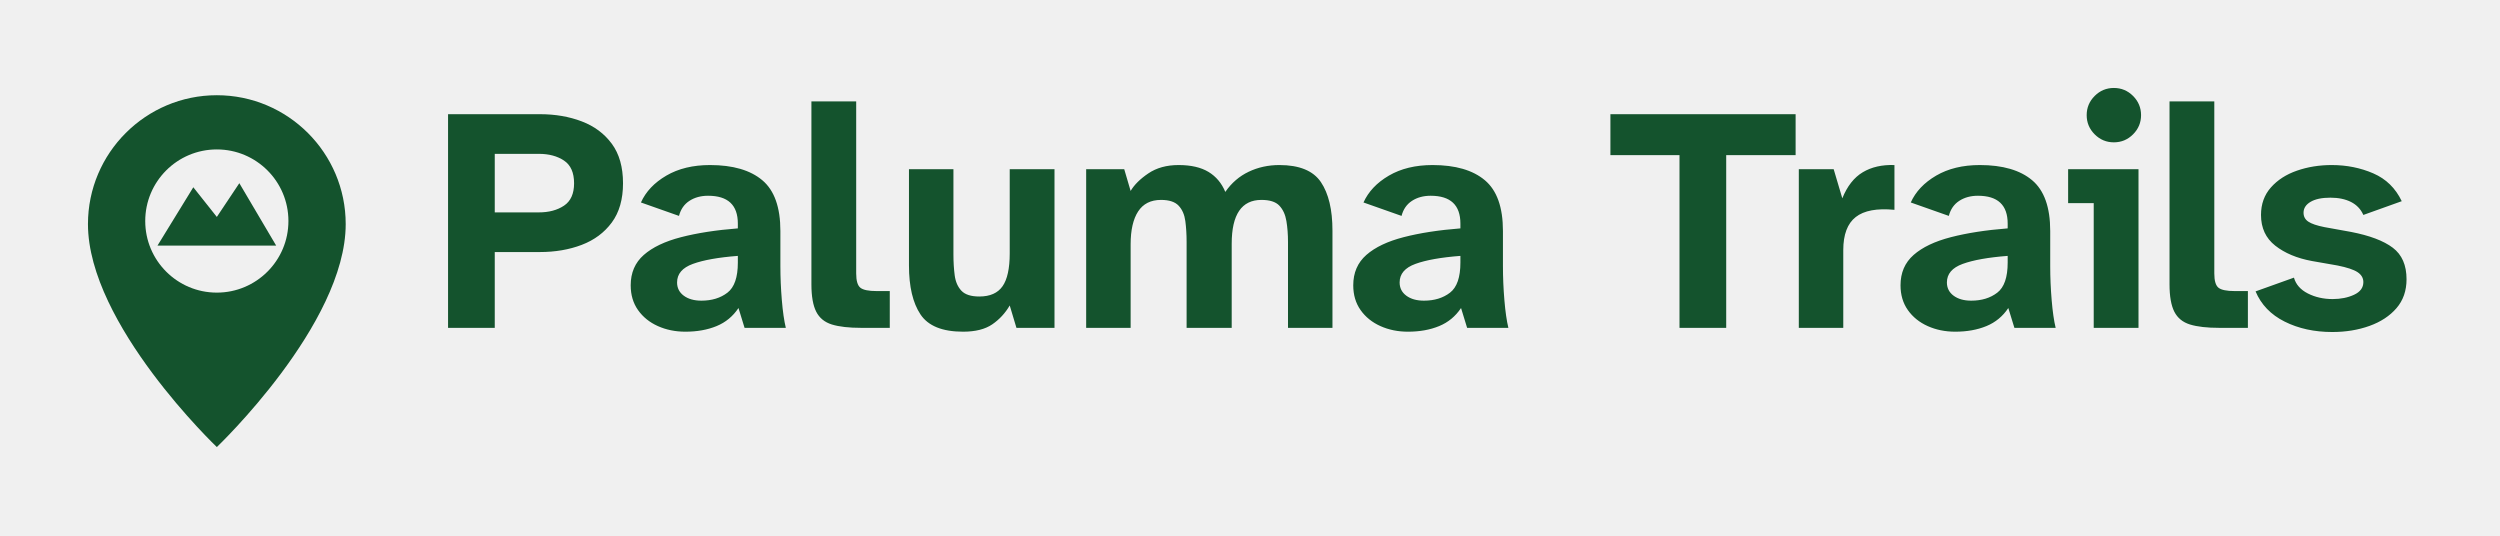
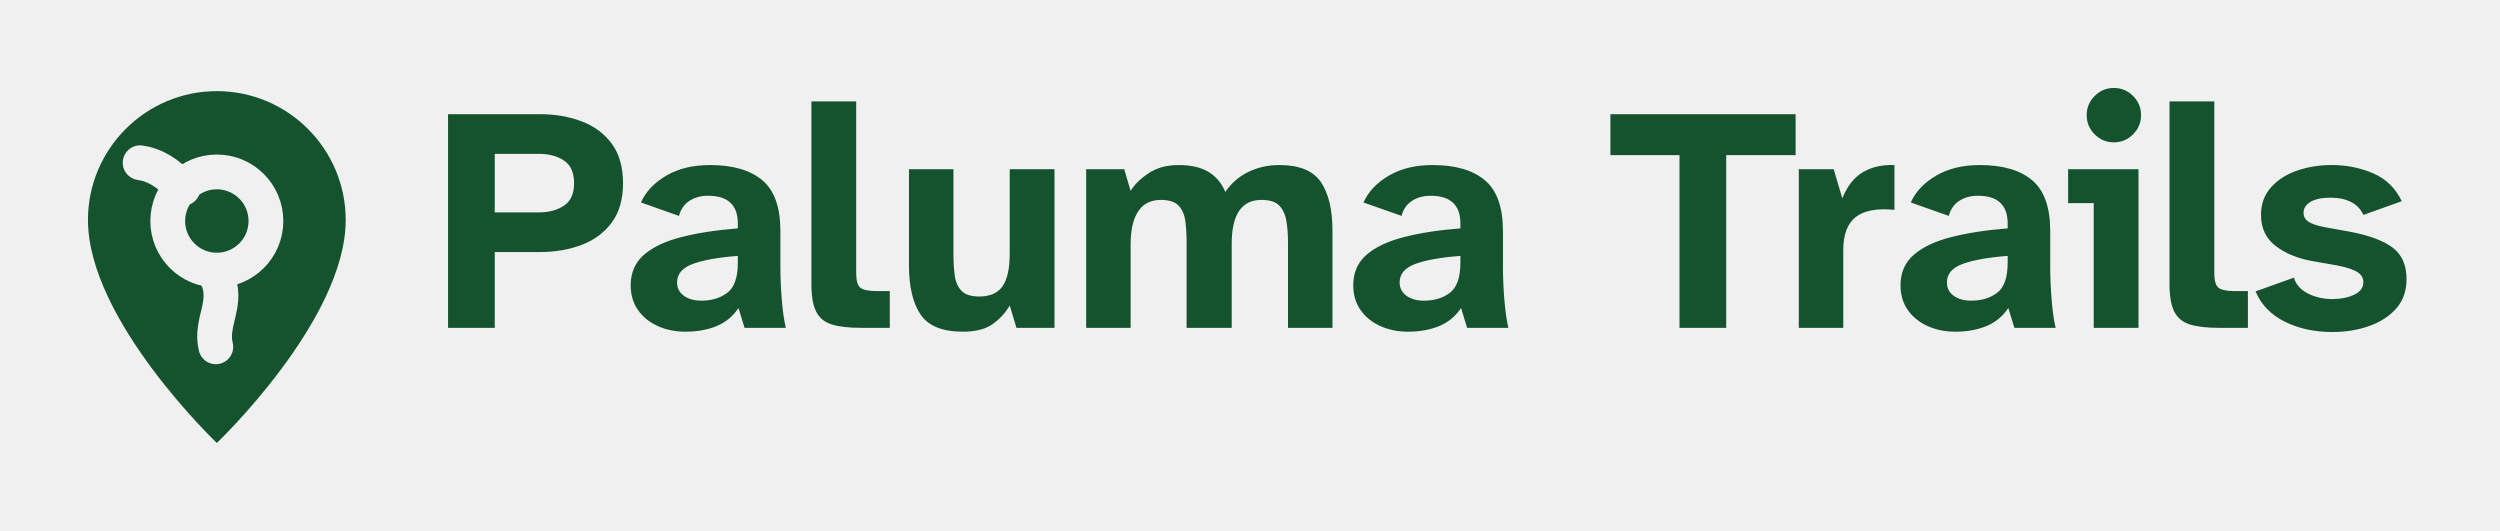
- <svg xmlns="http://www.w3.org/2000/svg" width="781.6" height="167.3" viewBox="0 0 781.6 167.3" role="img" aria-label="Paluma Trails">
-   <path transform="translate(27.50 29.77) scale(0.15988) translate(-260 -176)" fill="#14532D" fill-rule="evenodd" d="M512 176C373 176 260 289 260 428C260 624 512 864 512 864C512 864 764 624 764 428C764 289 651 176 512 176ZM372 422A140 140 0 1 0 652 422A140 140 0 1 0 372 422ZM396 470L466 356L512 414L556 348L628 470Z" />
+ <svg xmlns="http://www.w3.org/2000/svg" width="781.6" height="166" viewBox="0 0 781.6 166" role="img" aria-label="Paluma Trails">
+   <g transform="translate(27.50 28.49) scale(0.15988) translate(-260 -176)">
+     <mask id="pin1">
+       <rect x="252" y="168" width="520" height="704" fill="#fff" />
+       <g fill="none" stroke="#000" stroke-width="68" stroke-linecap="round">
+         <circle cx="512" cy="430" r="96" />
+         <path d="M512 540C536 590 498 628 510 676" />
+         <path d="M446 366C414 334 390 320 362 316" />
+       </g>
+     </mask>
+     <path fill="#14532D" mask="url(#pin1)" d="M512 176C373 176 260 289 260 428C260 624 512 864 512 864C512 864 764 624 764 428C764 289 651 176 512 176Z" />
+   </g>
  <path transform="translate(134.08 102.50)" fill="#14532D" d="M6 0V-66.8H34.7Q41.9 -66.8 47.8 -64.55Q53.7 -62.3 57.2 -57.55Q60.7 -52.8 60.7 -45.2Q60.7 -37.7 57.2 -32.95Q53.7 -28.2 47.8 -25.95Q41.9 -23.7 34.7 -23.7H20.6V0ZM20.6 -36.1H34.4Q39.1 -36.1 42.25 -38.2Q45.4 -40.3 45.4 -45.2Q45.4 -50.2 42.25 -52.3Q39.1 -54.4 34.4 -54.4H20.6ZM80.2 1.2Q75.5 1.2 71.6 -0.55Q67.7 -2.3 65.4 -5.55Q63.1 -8.8 63.1 -13.3Q63.1 -19.2 67.2 -22.8Q71.3 -26.4 78.85 -28.35Q86.4 -30.3 96.6 -31.1V-32.6Q96.6 -41.3 87.3 -41.3Q83.9 -41.3 81.45 -39.7Q79 -38.1 78.2 -35L66.3 -39.2Q68.6 -44.3 74.25 -47.6Q79.9 -50.9 87.9 -50.9Q98.6 -50.9 104.25 -46.15Q109.9 -41.4 109.9 -30.3V-19.3Q109.9 -14.1 110.35 -8.7Q110.8 -3.3 111.6 0H98.7L96.8 -6.2Q94.2 -2.3 89.95 -0.55Q85.7 1.2 80.2 1.2ZM85.2 -8.5Q90.1 -8.5 93.35 -11Q96.6 -13.5 96.6 -20.4V-22.5Q87.5 -21.8 82.55 -20Q77.6 -18.2 77.6 -14.2Q77.6 -11.6 79.7 -10.05Q81.8 -8.5 85.2 -8.5ZM135.2 0Q129.4 0 126 -1.05Q122.6 -2.1 121.1 -5.05Q119.6 -8 119.6 -13.6V-70.8H133.6V-17Q133.6 -13.6 134.9 -12.55Q136.2 -11.5 140 -11.5H144.1V0ZM167 1.2Q157.3 1.2 153.7 -4.2Q150.1 -9.6 150.1 -19.5V-49.6H164V-23Q164 -19.4 164.4 -16.4Q164.8 -13.4 166.5 -11.6Q168.2 -9.8 172.1 -9.8Q177.1 -9.8 179.35 -13Q181.6 -16.2 181.6 -23.3V-49.6H195.6V0H183.7L181.6 -7Q179.5 -3.4 176.15 -1.1Q172.8 1.2 167 1.2ZM205.5 0V-49.6H217.4L219.4 -42.8Q221.1 -45.7 224.95 -48.3Q228.8 -50.9 234.4 -50.9Q240.2 -50.9 243.75 -48.75Q247.3 -46.6 249 -42.5Q251.9 -46.7 256.3 -48.8Q260.7 -50.9 265.9 -50.9Q275.3 -50.9 278.9 -45.55Q282.5 -40.2 282.5 -30.4V0H268.6V-26.9Q268.6 -30.4 268.1 -33.4Q267.6 -36.4 265.9 -38.2Q264.2 -40 260.3 -40Q251 -40 251 -26.3V0H236.9V-26.9Q236.9 -30.4 236.5 -33.4Q236.1 -36.4 234.4 -38.2Q232.7 -40 228.9 -40Q224.1 -40 221.75 -36.4Q219.4 -32.8 219.4 -26.1V0ZM306.1 1.2Q301.4 1.2 297.5 -0.55Q293.6 -2.3 291.3 -5.55Q289 -8.8 289 -13.3Q289 -19.2 293.1 -22.8Q297.2 -26.4 304.75 -28.35Q312.3 -30.3 322.5 -31.1V-32.6Q322.5 -41.3 313.2 -41.3Q309.8 -41.3 307.35 -39.7Q304.9 -38.1 304.1 -35L292.2 -39.2Q294.5 -44.3 300.15 -47.6Q305.8 -50.9 313.8 -50.9Q324.5 -50.9 330.15 -46.15Q335.8 -41.4 335.8 -30.3V-19.3Q335.8 -14.1 336.25 -8.7Q336.7 -3.3 337.5 0H324.6L322.7 -6.2Q320.1 -2.3 315.85 -0.55Q311.6 1.2 306.1 1.2ZM311.1 -8.5Q316 -8.5 319.25 -11Q322.5 -13.5 322.5 -20.4V-22.5Q313.4 -21.8 308.45 -20Q303.5 -18.2 303.5 -14.2Q303.5 -11.6 305.6 -10.05Q307.7 -8.5 311.1 -8.5ZM391 0V-54H369.4V-66.8H427.3V-54H405.6V0ZM428.3 0V-49.6H439.2L441.9 -40.5Q444.2 -46.2 448.3 -48.65Q452.4 -51.1 458.2 -50.9V-36.9Q450 -37.7 446.1 -34.65Q442.2 -31.6 442.2 -24.3V0ZM477.2 1.2Q472.5 1.2 468.6 -0.55Q464.7 -2.3 462.4 -5.55Q460.1 -8.8 460.1 -13.3Q460.1 -19.2 464.2 -22.8Q468.3 -26.4 475.85 -28.35Q483.4 -30.3 493.6 -31.1V-32.6Q493.6 -41.3 484.3 -41.3Q480.9 -41.3 478.45 -39.7Q476 -38.1 475.2 -35L463.3 -39.2Q465.6 -44.3 471.25 -47.6Q476.9 -50.9 484.9 -50.9Q495.6 -50.9 501.25 -46.15Q506.9 -41.4 506.9 -30.3V-19.3Q506.9 -14.1 507.35 -8.7Q507.8 -3.3 508.6 0H495.7L493.8 -6.2Q491.2 -2.3 486.95 -0.55Q482.7 1.2 477.2 1.2ZM482.2 -8.5Q487.1 -8.5 490.35 -11Q493.6 -13.5 493.6 -20.4V-22.5Q484.5 -21.8 479.55 -20Q474.6 -18.2 474.6 -14.2Q474.6 -11.6 476.7 -10.05Q478.8 -8.5 482.2 -8.5ZM520.5 0V-39H512.5V-49.6H534.5V0ZM526.8 -58Q523.3 -58 520.8 -60.5Q518.3 -63 518.3 -66.5Q518.3 -70 520.8 -72.5Q523.3 -75 526.8 -75Q530.3 -75 532.8 -72.5Q535.3 -70 535.3 -66.5Q535.3 -63 532.8 -60.5Q530.3 -58 526.8 -58ZM559.8 0Q554 0 550.6 -1.05Q547.2 -2.1 545.7 -5.05Q544.2 -8 544.2 -13.6V-70.8H558.2V-17Q558.2 -13.6 559.5 -12.55Q560.8 -11.5 564.6 -11.5H568.7V0ZM595.1 1.3Q586.7 1.3 580.2 -1.95Q573.7 -5.2 571.1 -11.4L583.1 -15.7Q584 -12.5 587.45 -10.75Q590.9 -9 595.2 -9Q599 -9 601.9 -10.35Q604.8 -11.7 604.8 -14.3Q604.8 -16.2 603 -17.4Q601.2 -18.6 596.7 -19.5L588.7 -20.9Q581.7 -22.2 577.25 -25.7Q572.8 -29.2 572.8 -35.3Q572.8 -40.4 575.9 -43.9Q579 -47.4 584.05 -49.15Q589.1 -50.9 594.9 -50.9Q601.9 -50.9 607.9 -48.3Q613.9 -45.7 616.8 -39.6L604.8 -35.3Q603.6 -38 600.95 -39.35Q598.3 -40.7 594.5 -40.7Q590.5 -40.7 588.3 -39.4Q586.1 -38.1 586.1 -36Q586.1 -34.2 587.6 -33.2Q589.1 -32.2 592.6 -31.5L600.9 -30Q609.7 -28.3 614 -25.05Q618.3 -21.8 618.3 -15.2Q618.3 -9.8 615.15 -6.15Q612 -2.5 606.7 -0.6Q601.4 1.3 595.1 1.3Z" />
</svg>
